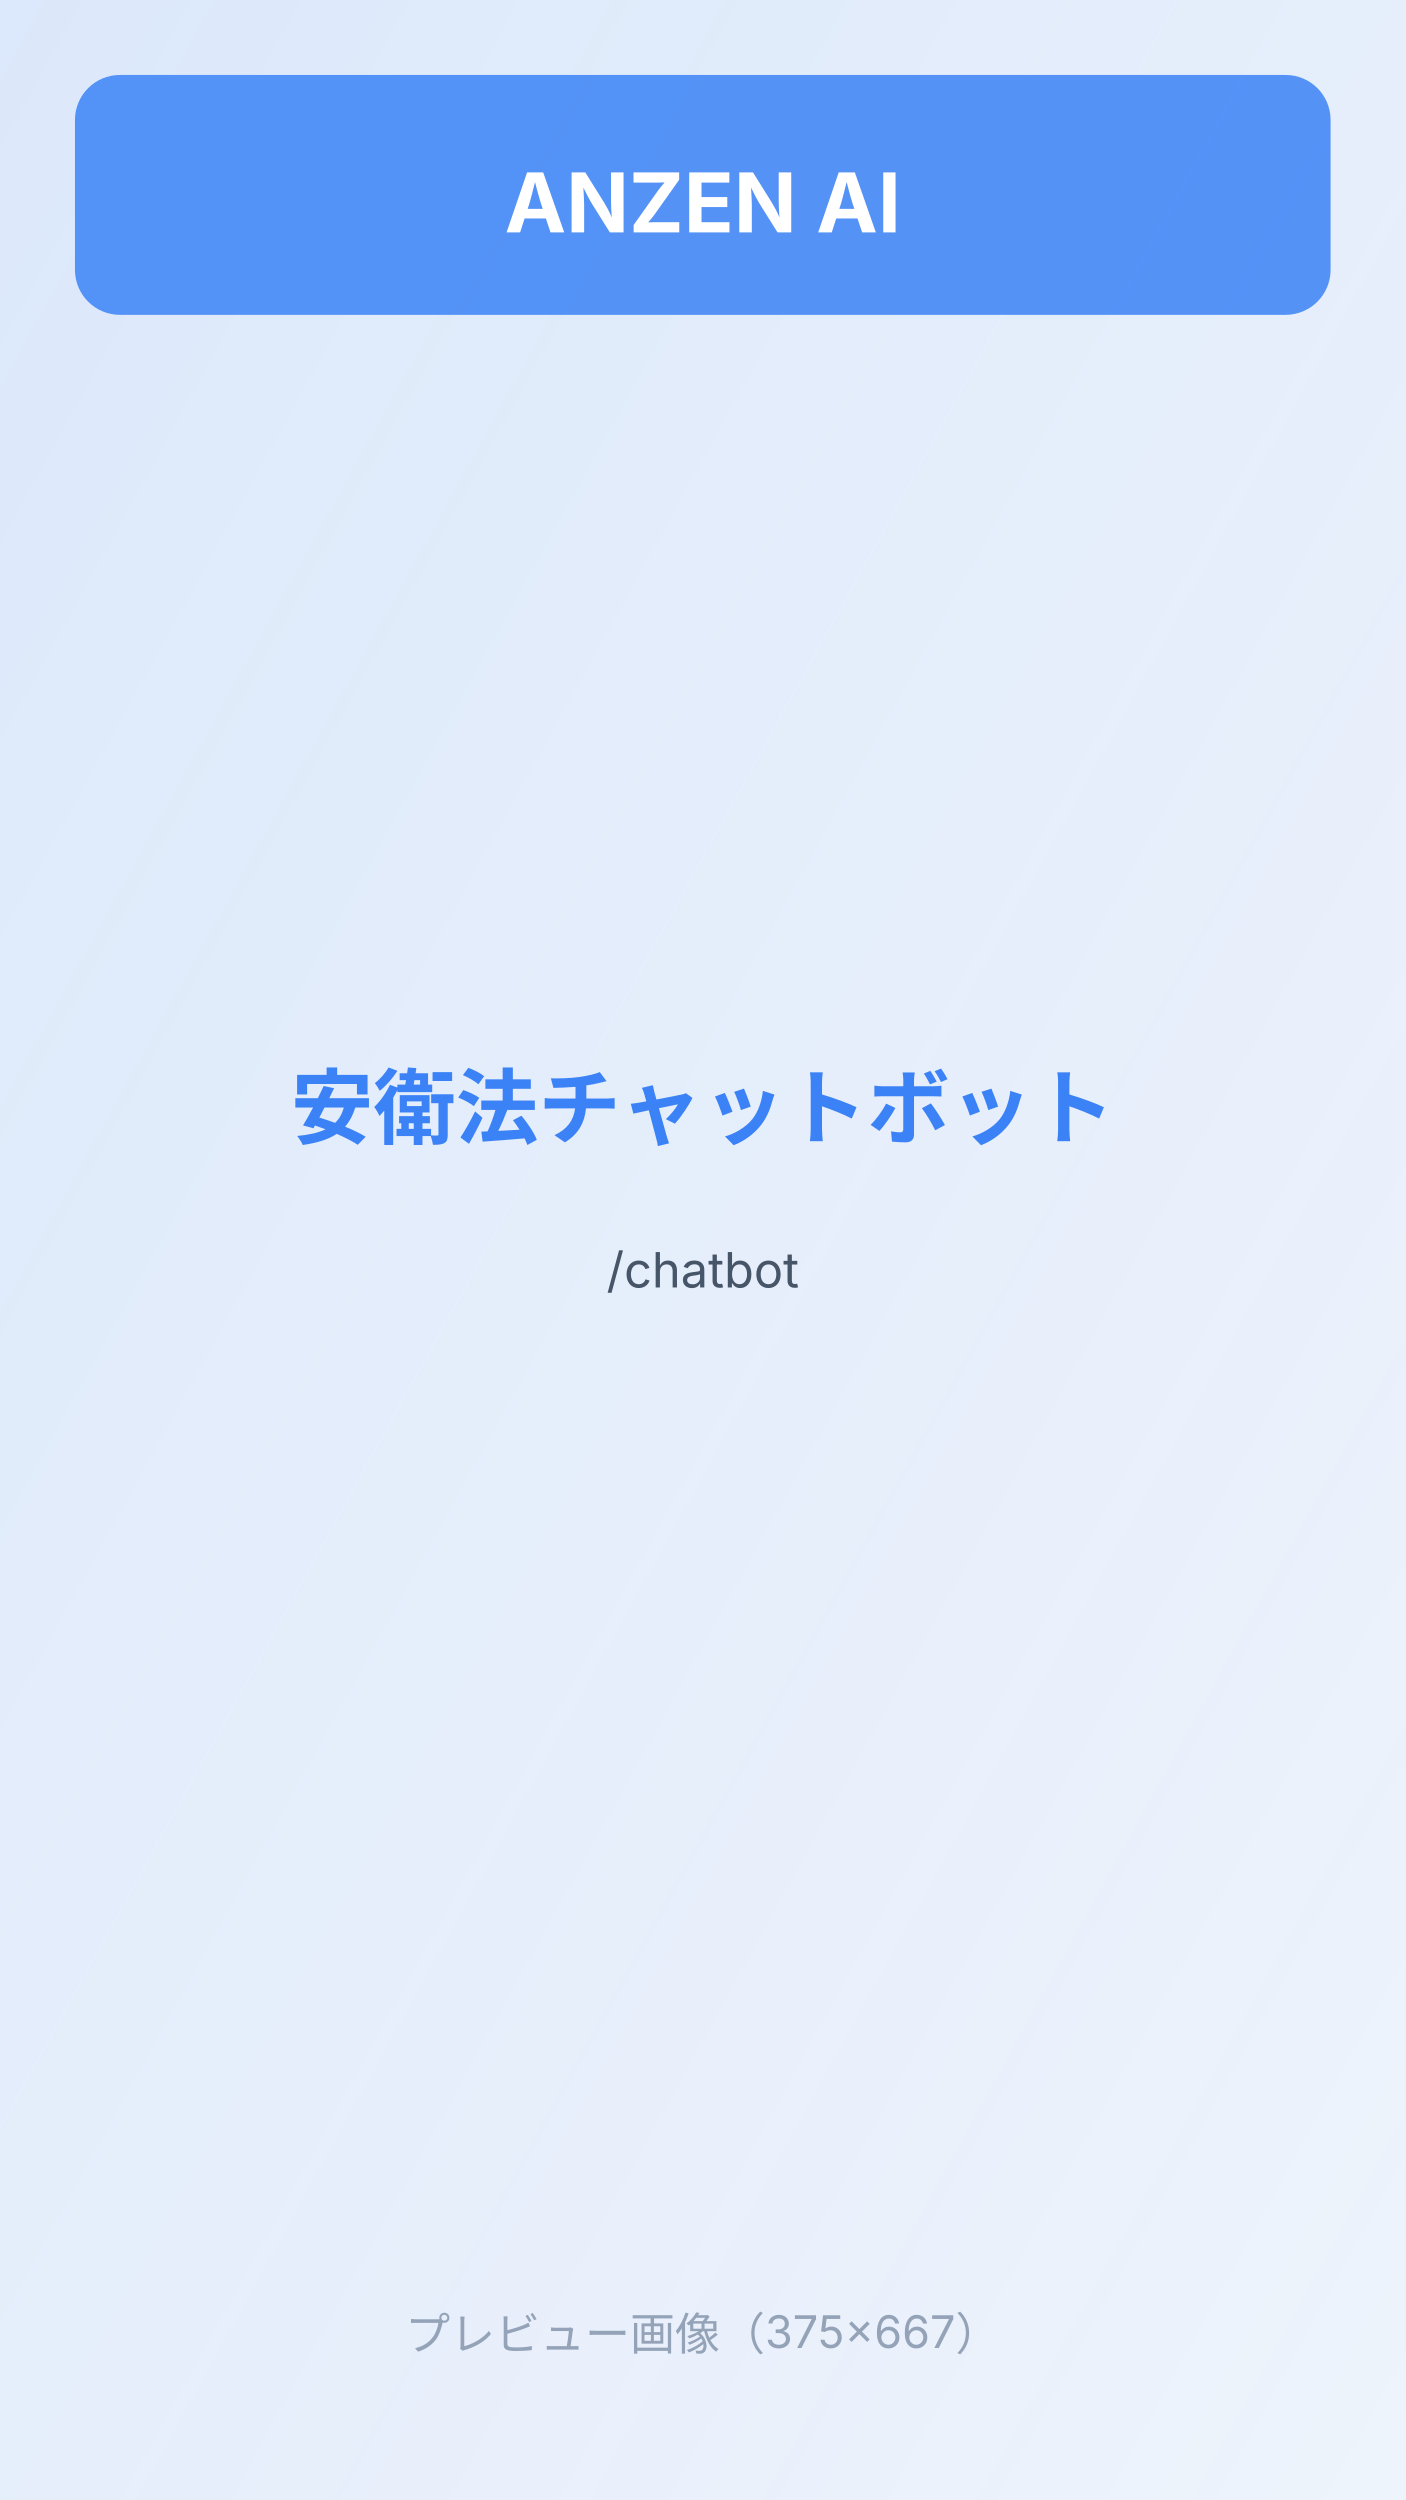
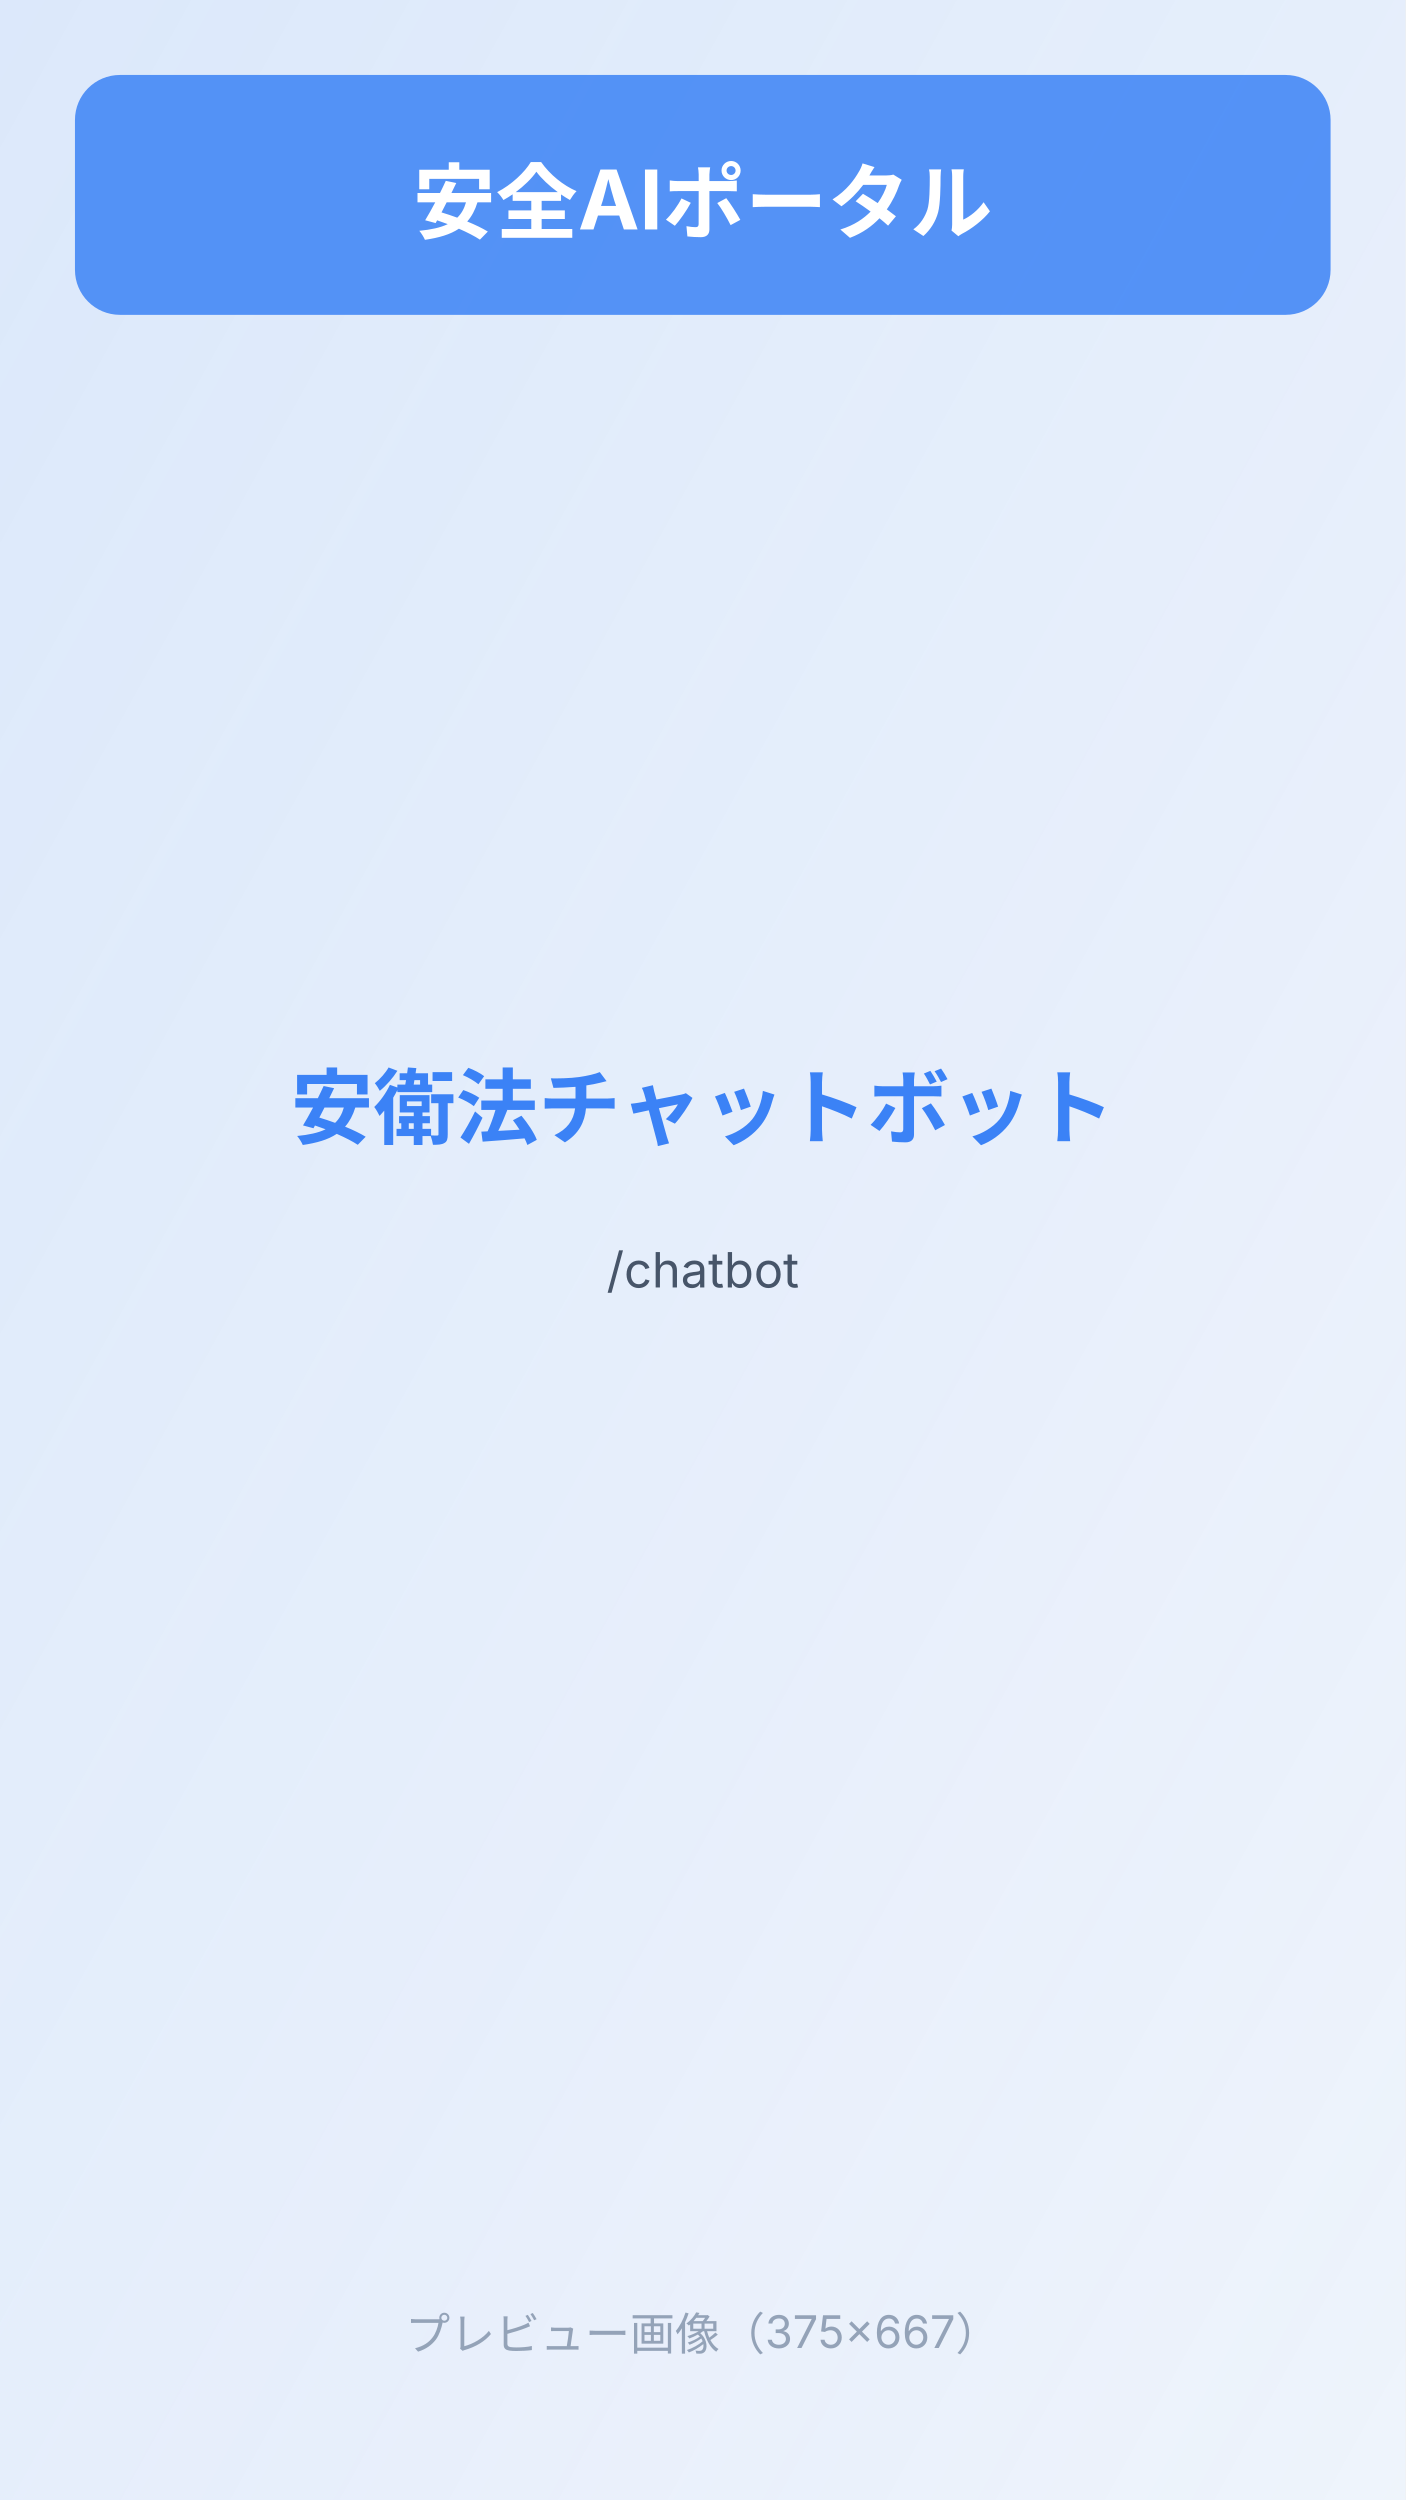
<svg xmlns="http://www.w3.org/2000/svg" width="375" height="667" viewBox="0 0 375 667">
  <defs>
    <linearGradient id="gchatbot" x1="0%" y1="0%" x2="100%" y2="100%">
      <stop offset="0%" stop-color="#3b82f6" stop-opacity="0.15" />
      <stop offset="100%" stop-color="#3b82f6" stop-opacity="0.05" />
    </linearGradient>
  </defs>
  <rect width="100%" height="100%" fill="#f8fafc" />
  <rect width="100%" height="100%" fill="url(#gchatbot)" />
  <rect x="20" y="20" width="335" height="64" rx="12" fill="#3b82f6" opacity="0.85" />
-   <text x="187.5" y="62" font-family="-apple-system,BlinkMacSystemFont,'Segoe UI','Hiragino Sans',sans-serif" font-size="22" font-weight="700" fill="white" text-anchor="middle">ANZEN AI</text>
+   <text x="187.5" y="62" font-family="-apple-system,BlinkMacSystemFont,'Segoe UI','Hiragino Sans',sans-serif" font-size="22" font-weight="700" fill="white" text-anchor="middle">安全AIポータル</text>
  <text x="187.5" y="303.5" font-family="-apple-system,BlinkMacSystemFont,'Segoe UI','Hiragino Sans',sans-serif" font-size="22" font-weight="700" fill="#3b82f6" text-anchor="middle">安衛法チャットボット</text>
  <text x="187.5" y="343.5" font-family="-apple-system,BlinkMacSystemFont,'Segoe UI','Hiragino Sans',sans-serif" font-size="13" fill="#475569" text-anchor="middle">/chatbot</text>
  <text x="187.5" y="627" font-family="-apple-system,BlinkMacSystemFont,'Segoe UI','Hiragino Sans',sans-serif" font-size="12" fill="#94a3b8" text-anchor="middle">プレビュー画像（375×667）</text>
</svg>
